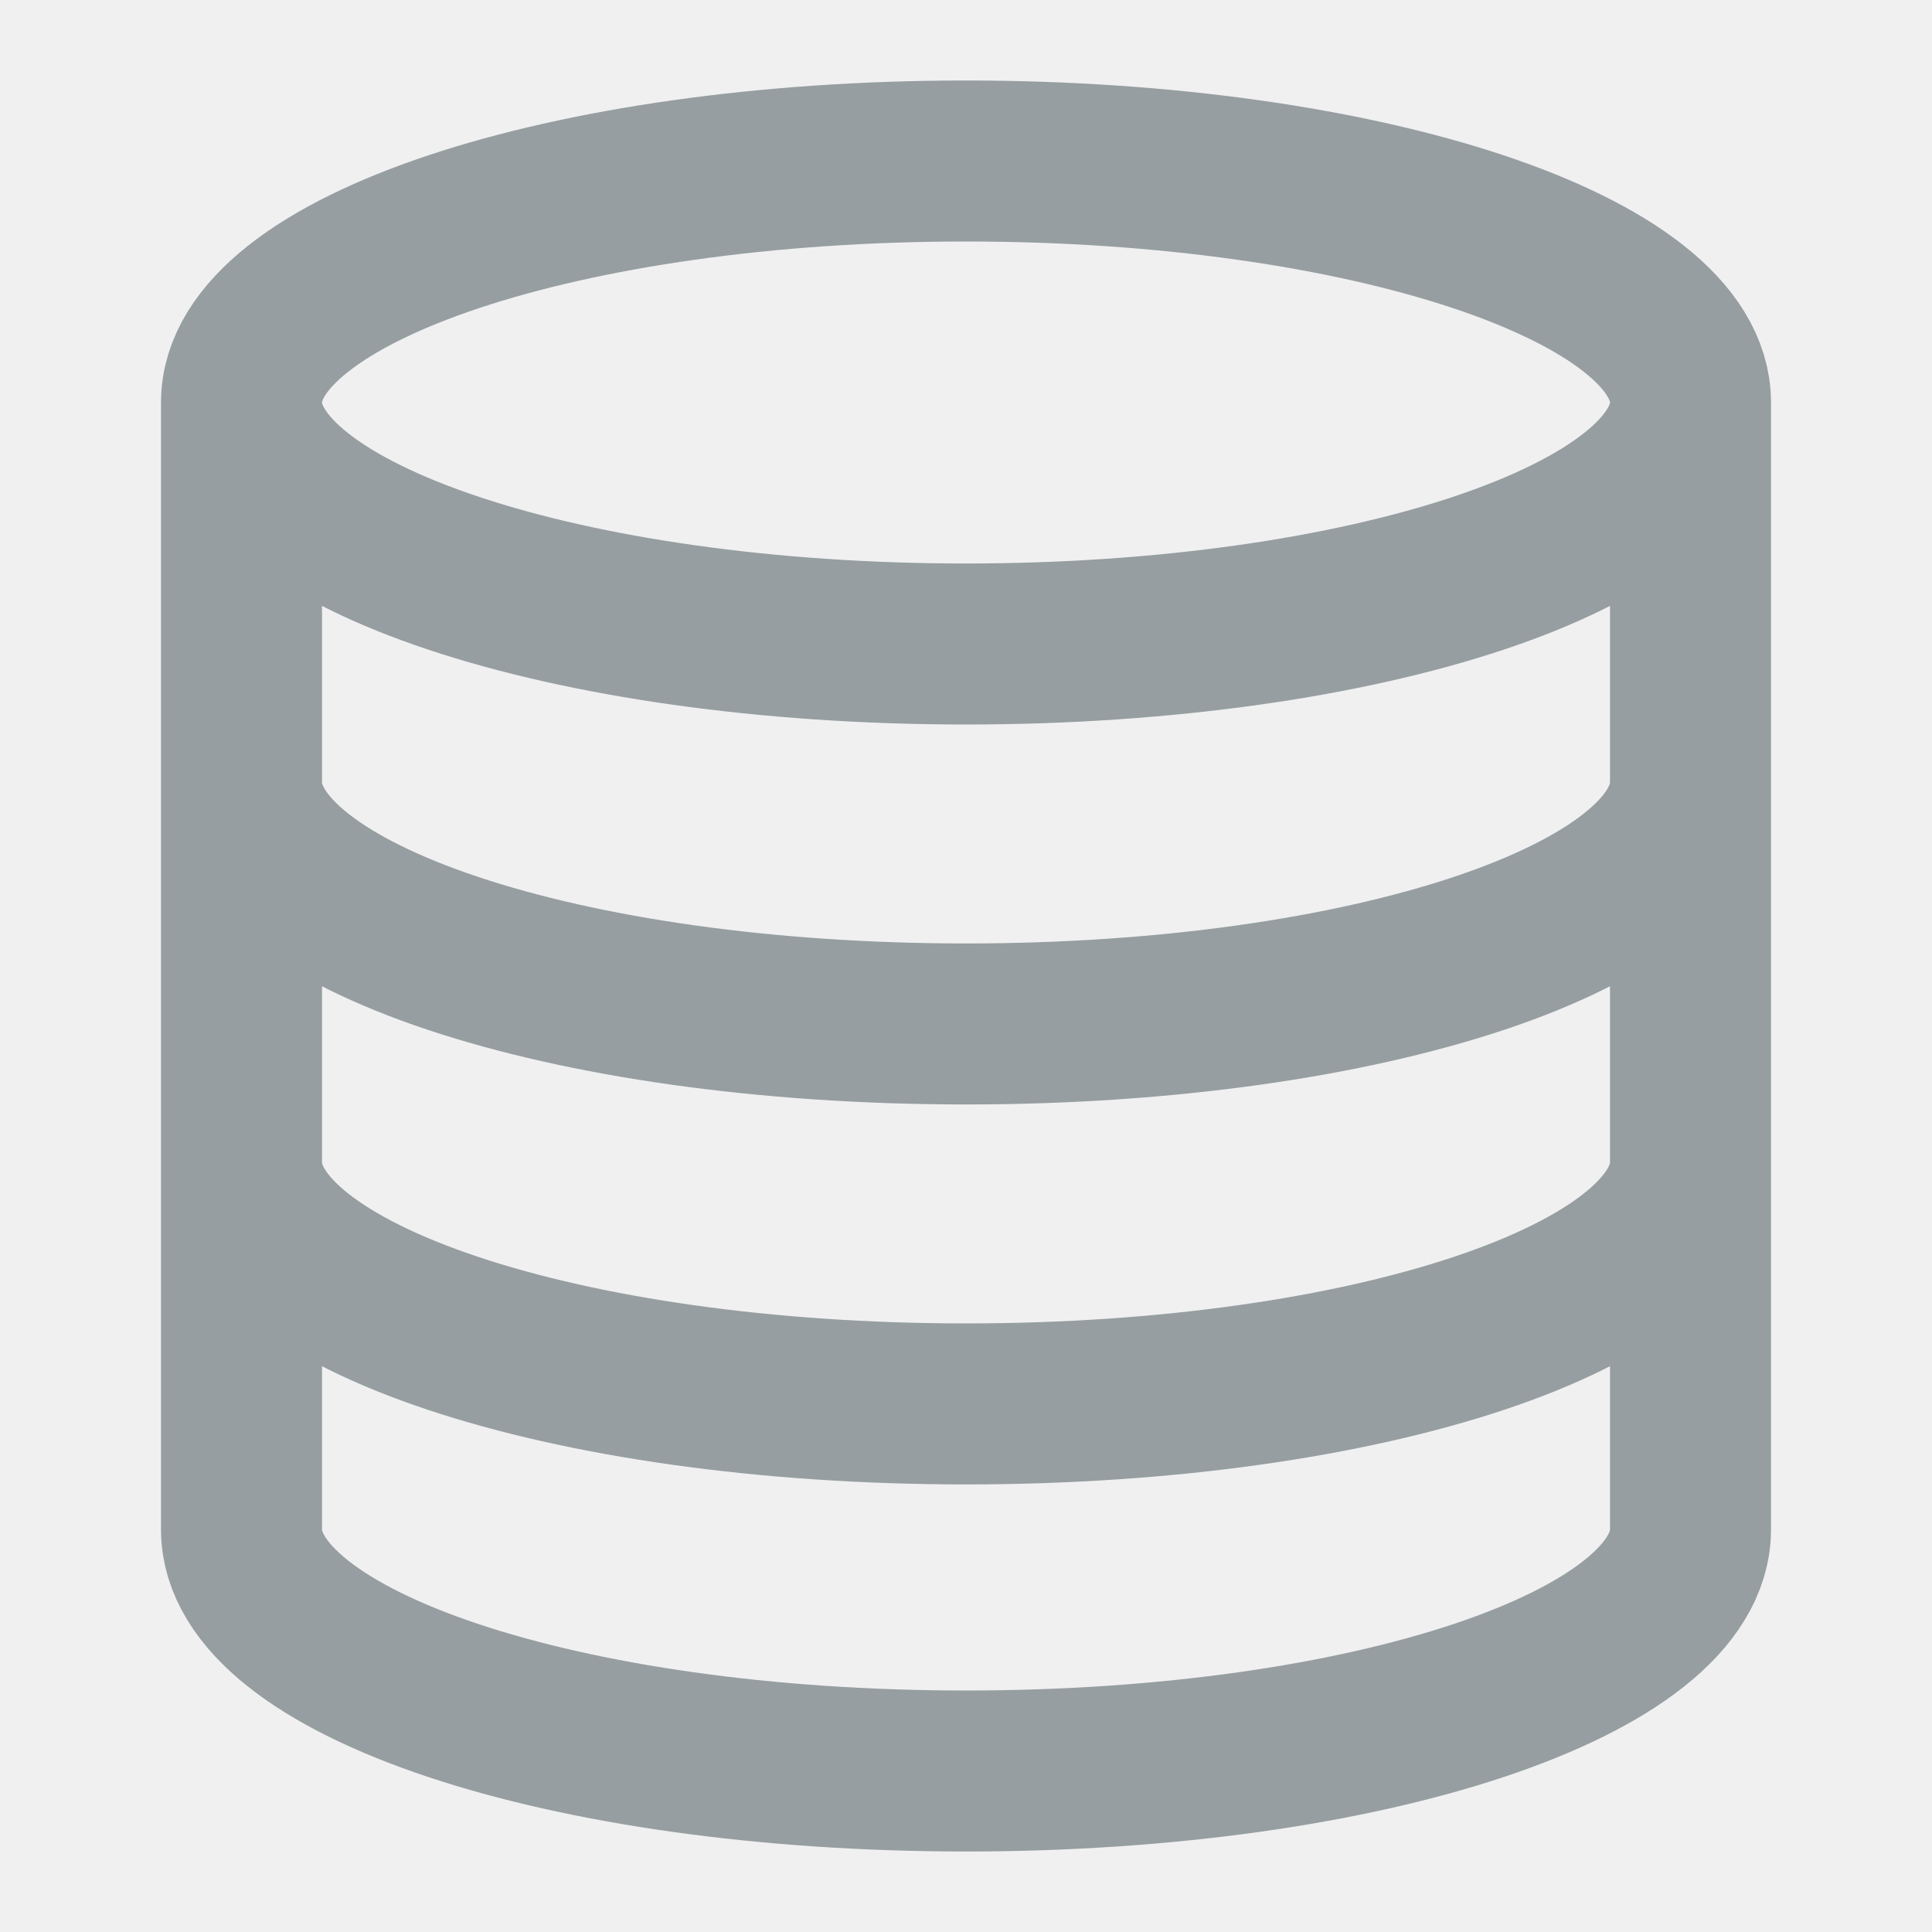
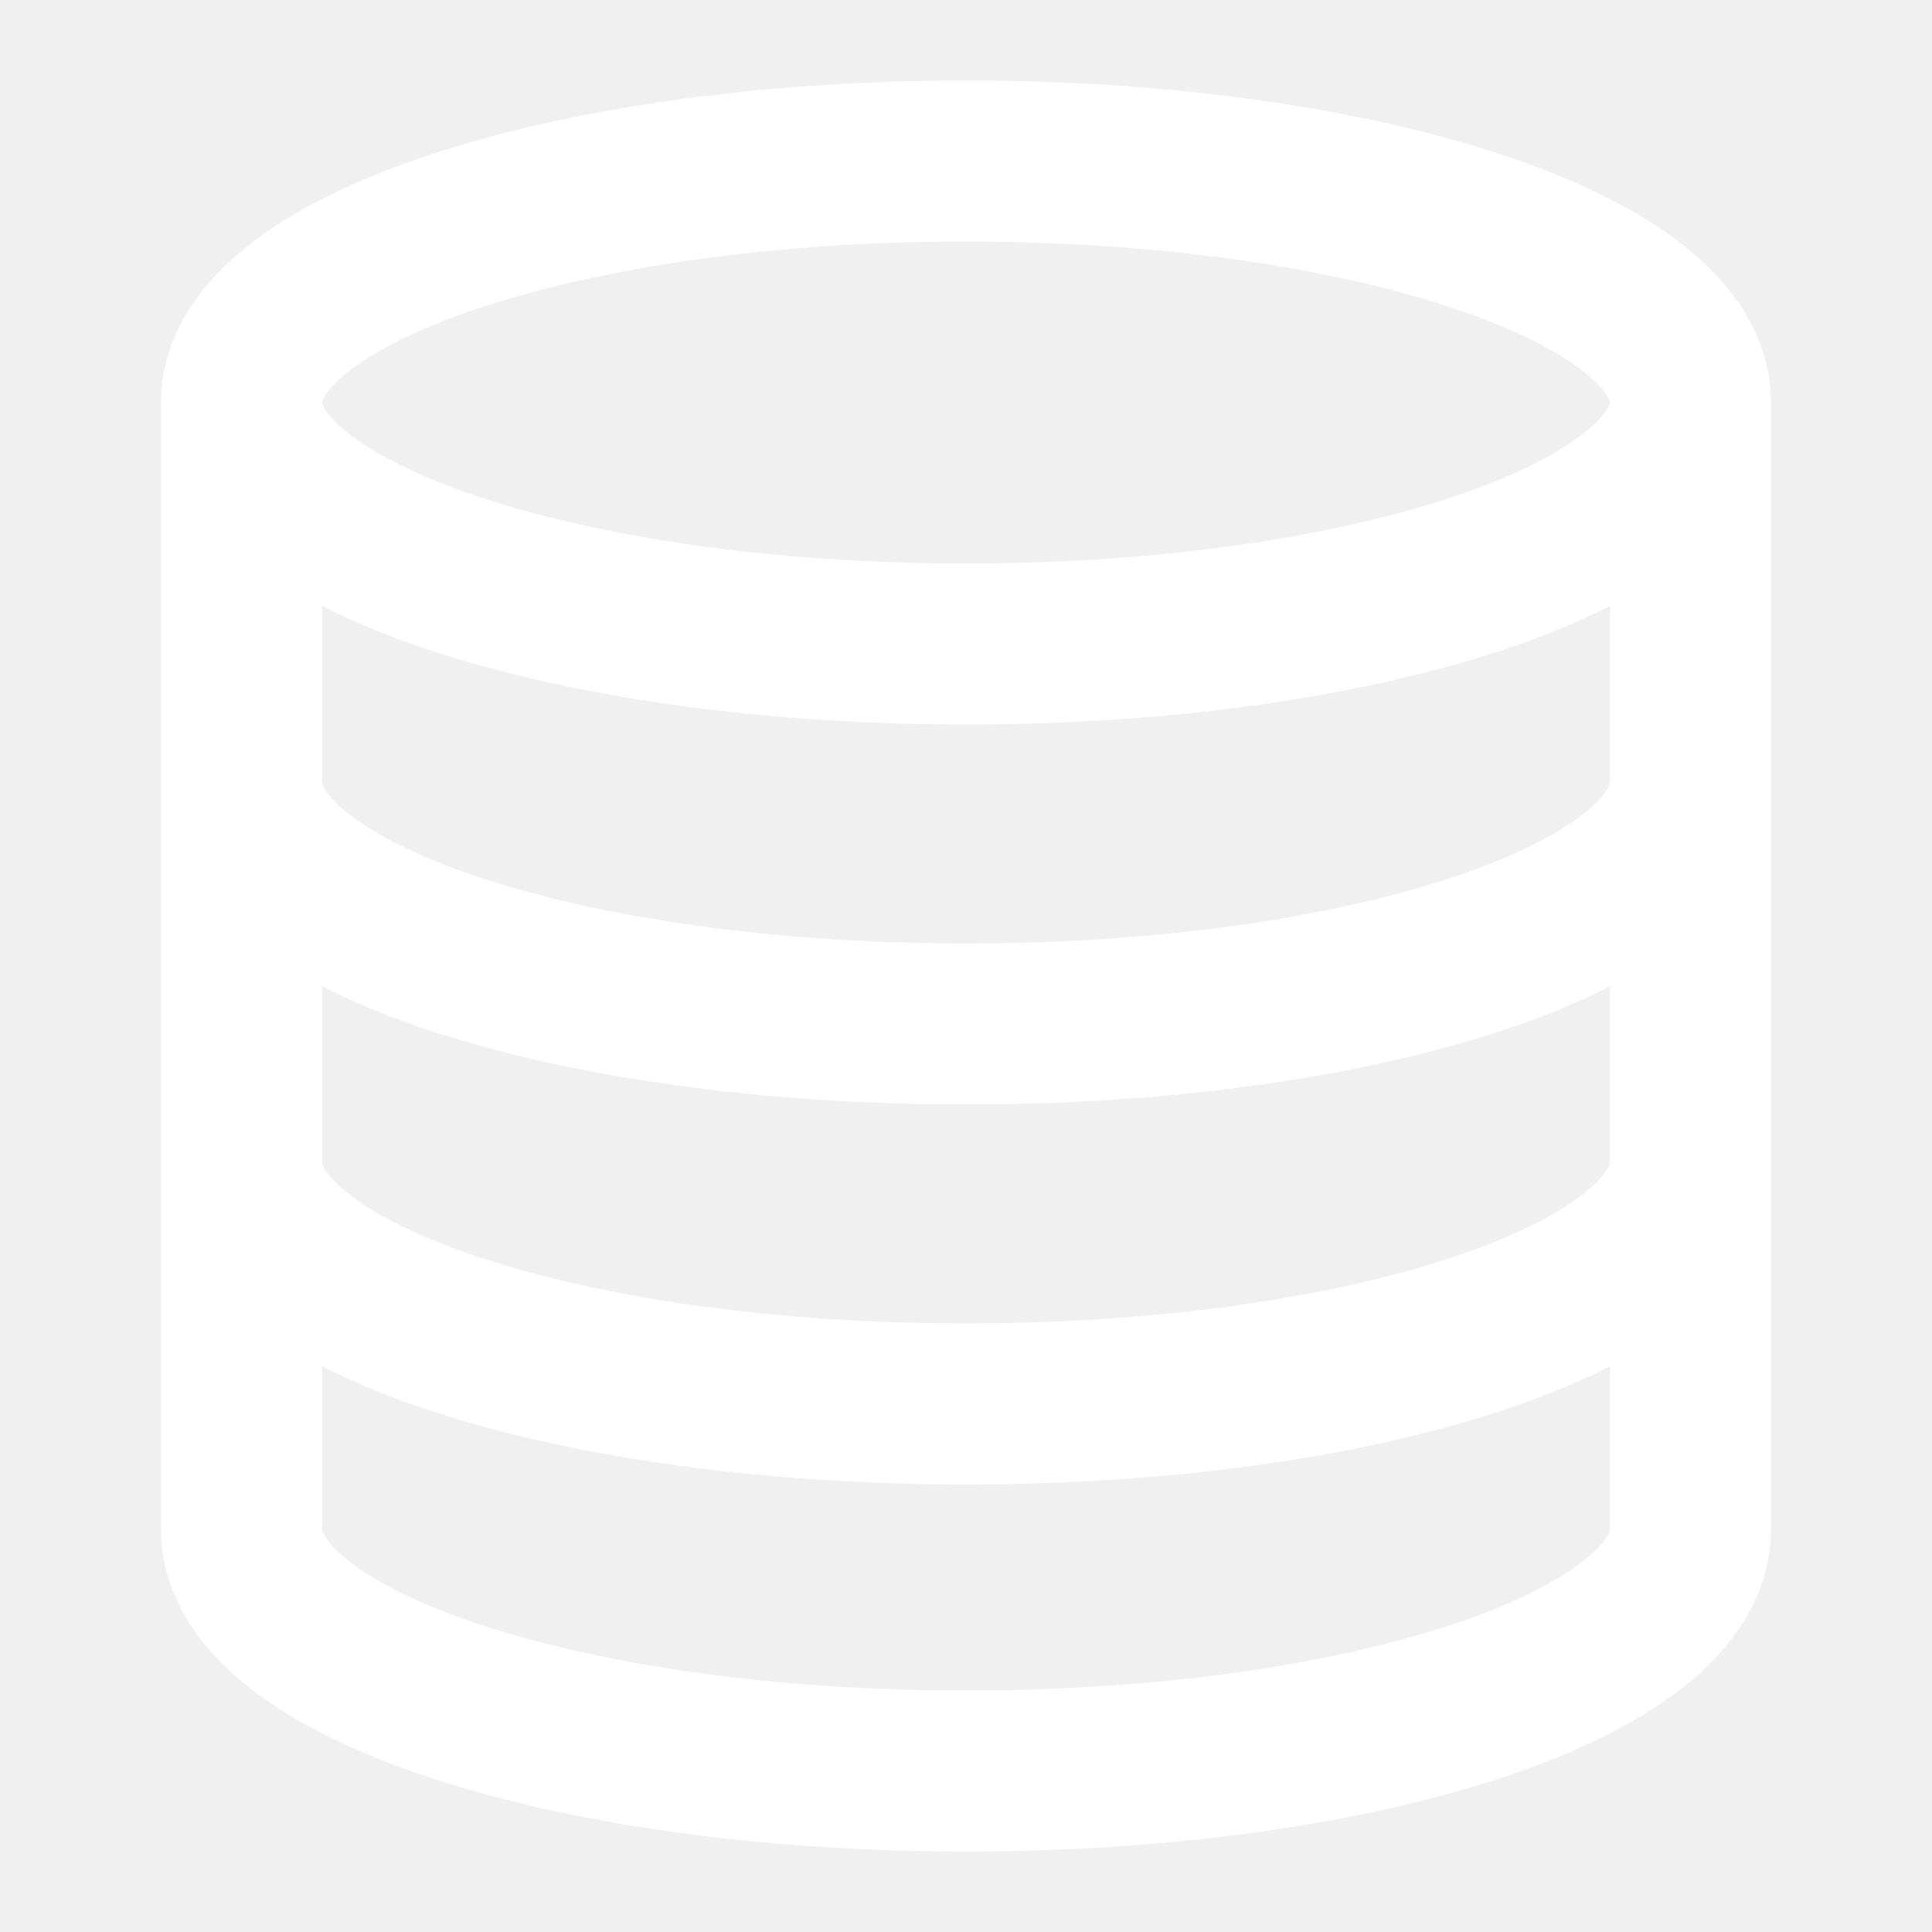
<svg xmlns="http://www.w3.org/2000/svg" width="18" height="18" viewBox="0 0 18 18" fill="none">
-   <path d="M15.75 3.75C15.75 4.993 12.728 6 9 6C5.272 6 2.25 4.993 2.25 3.75M15.75 3.75C15.75 2.507 12.728 1.5 9 1.5C5.272 1.5 2.25 2.507 2.25 3.75M15.75 3.75V14.25C15.75 15.495 12.75 16.5 9 16.5C5.25 16.5 2.25 15.495 2.25 14.25V3.75M15.75 7.29C15.75 8.535 12.75 9.54 9 9.54C5.25 9.54 2.25 8.535 2.25 7.29M15.75 10.83C15.75 12.075 12.75 13.08 9 13.08C5.25 13.08 2.25 12.075 2.25 10.83" stroke="#969EA1" stroke-width="1.5" stroke-linecap="round" stroke-linejoin="round" />
+   <path d="M15.75 3.75C15.75 4.993 12.728 6 9 6C5.272 6 2.25 4.993 2.25 3.75M15.75 3.75C15.75 2.507 12.728 1.5 9 1.5C5.272 1.5 2.25 2.507 2.25 3.75M15.75 3.75V14.25C15.75 15.495 12.75 16.5 9 16.5C5.25 16.5 2.25 15.495 2.25 14.25V3.75M15.75 7.29C15.75 8.535 12.75 9.54 9 9.54C5.25 9.54 2.25 8.535 2.25 7.29M15.75 10.83C15.75 12.075 12.75 13.08 9 13.08C5.25 13.08 2.25 12.075 2.25 10.83" stroke="#FFF" stroke-width="1.5" stroke-linecap="round" stroke-linejoin="round" />
</svg>
